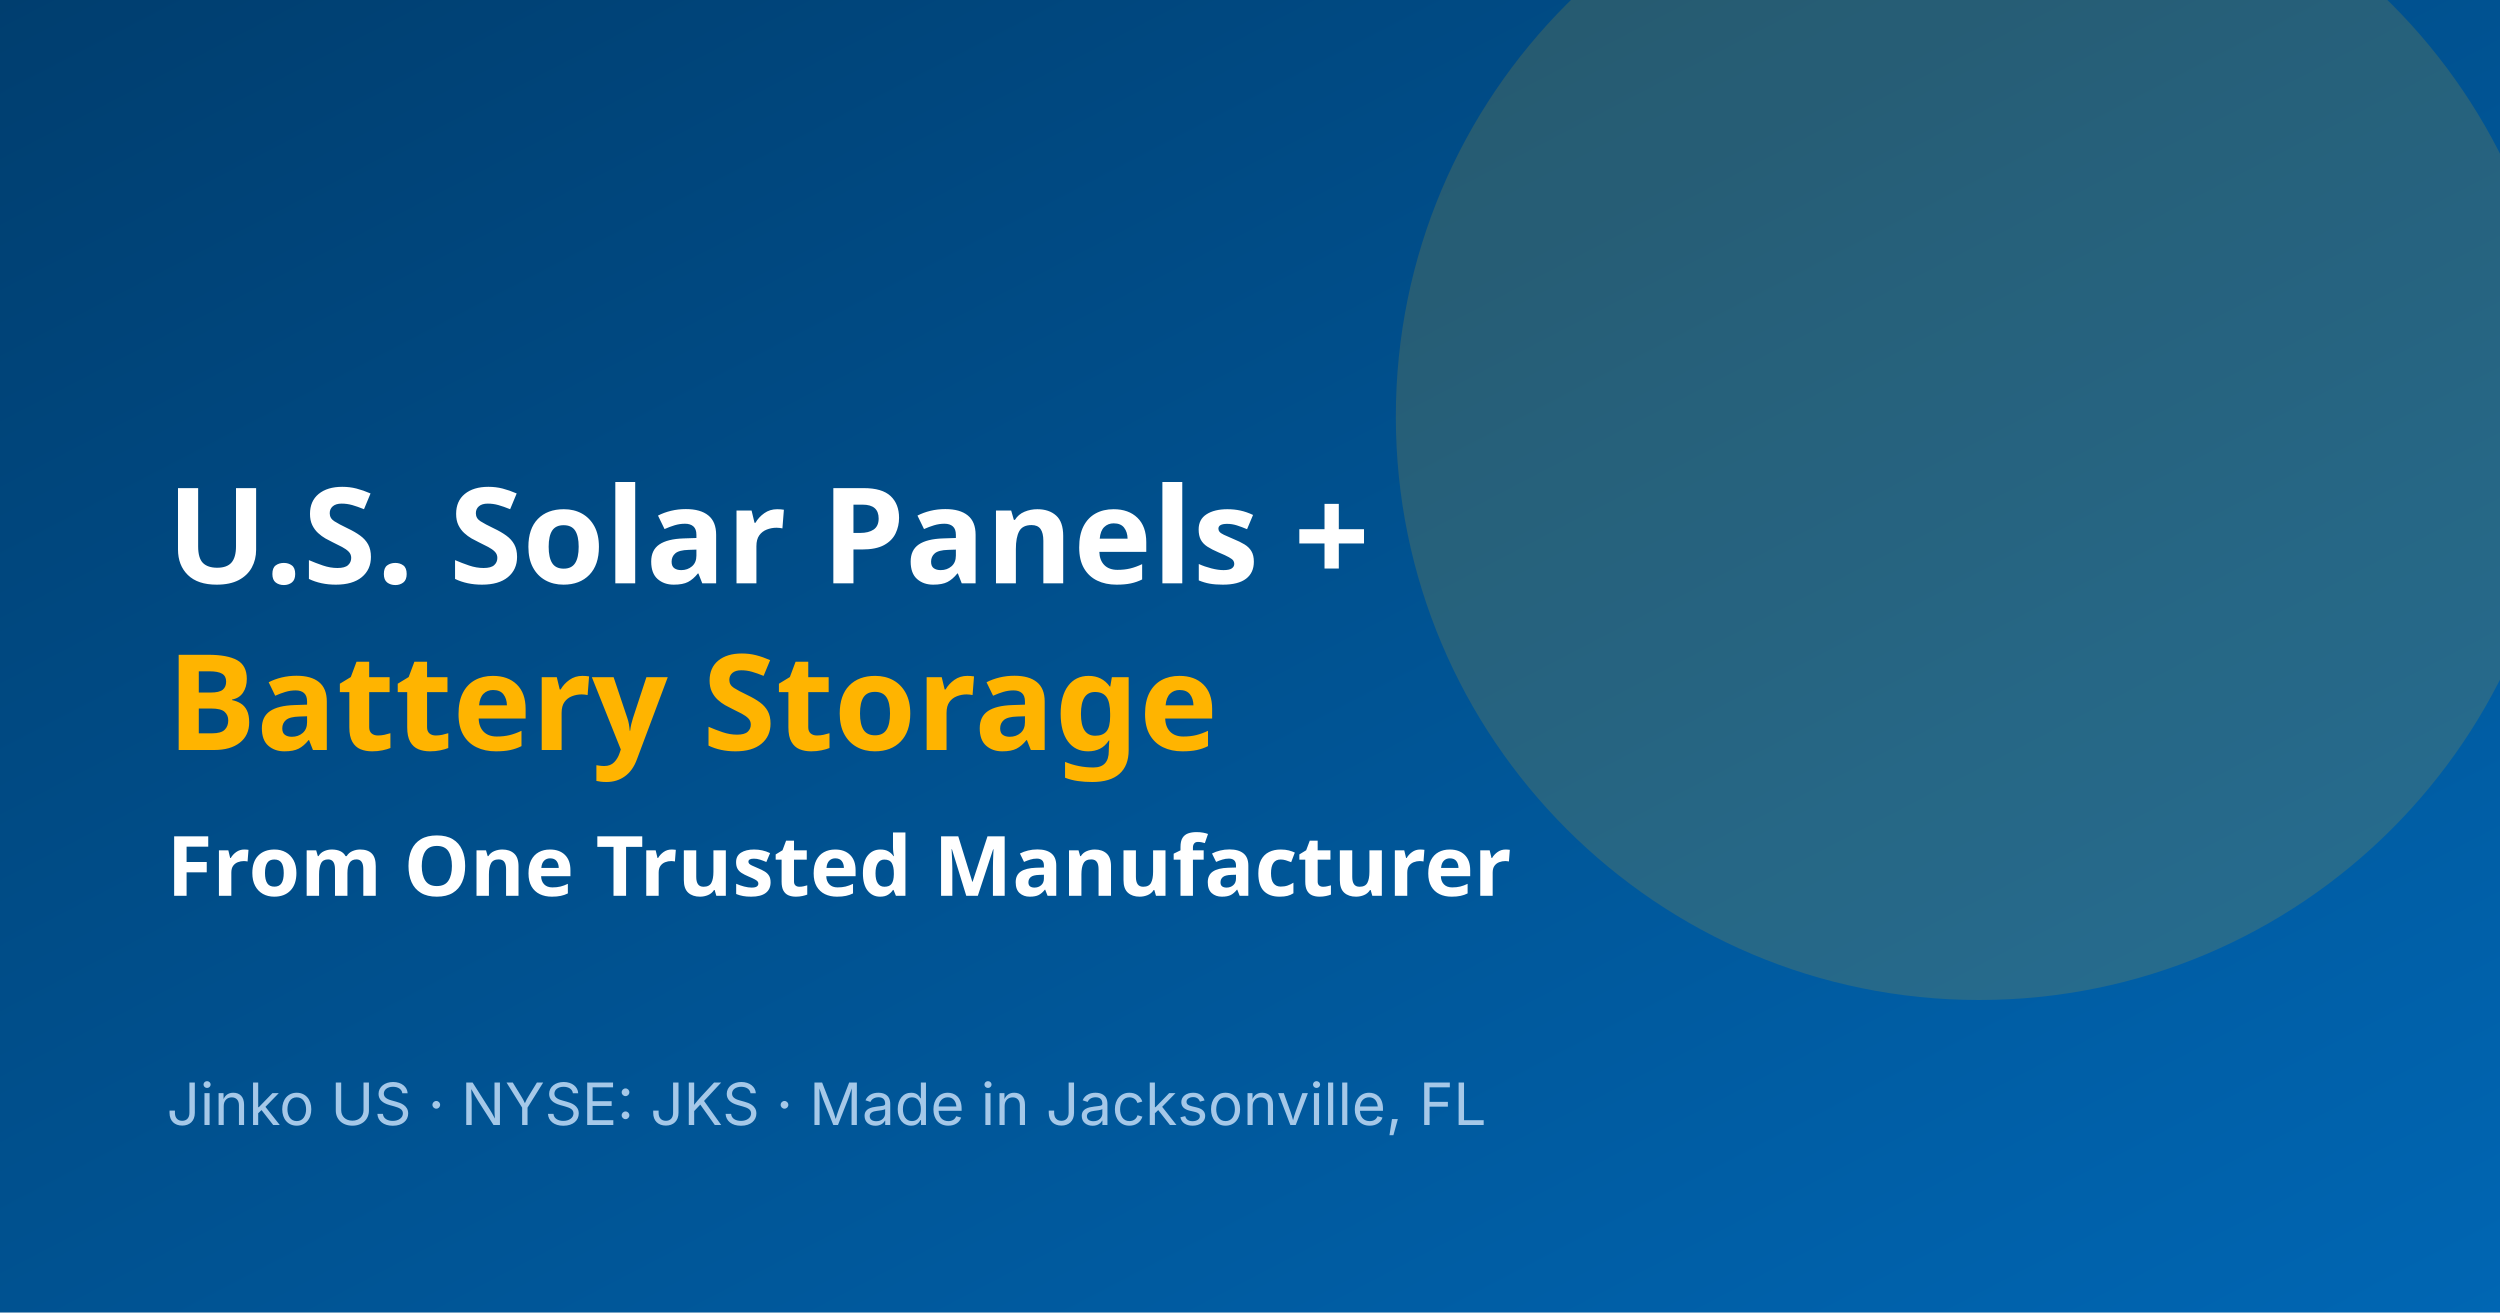
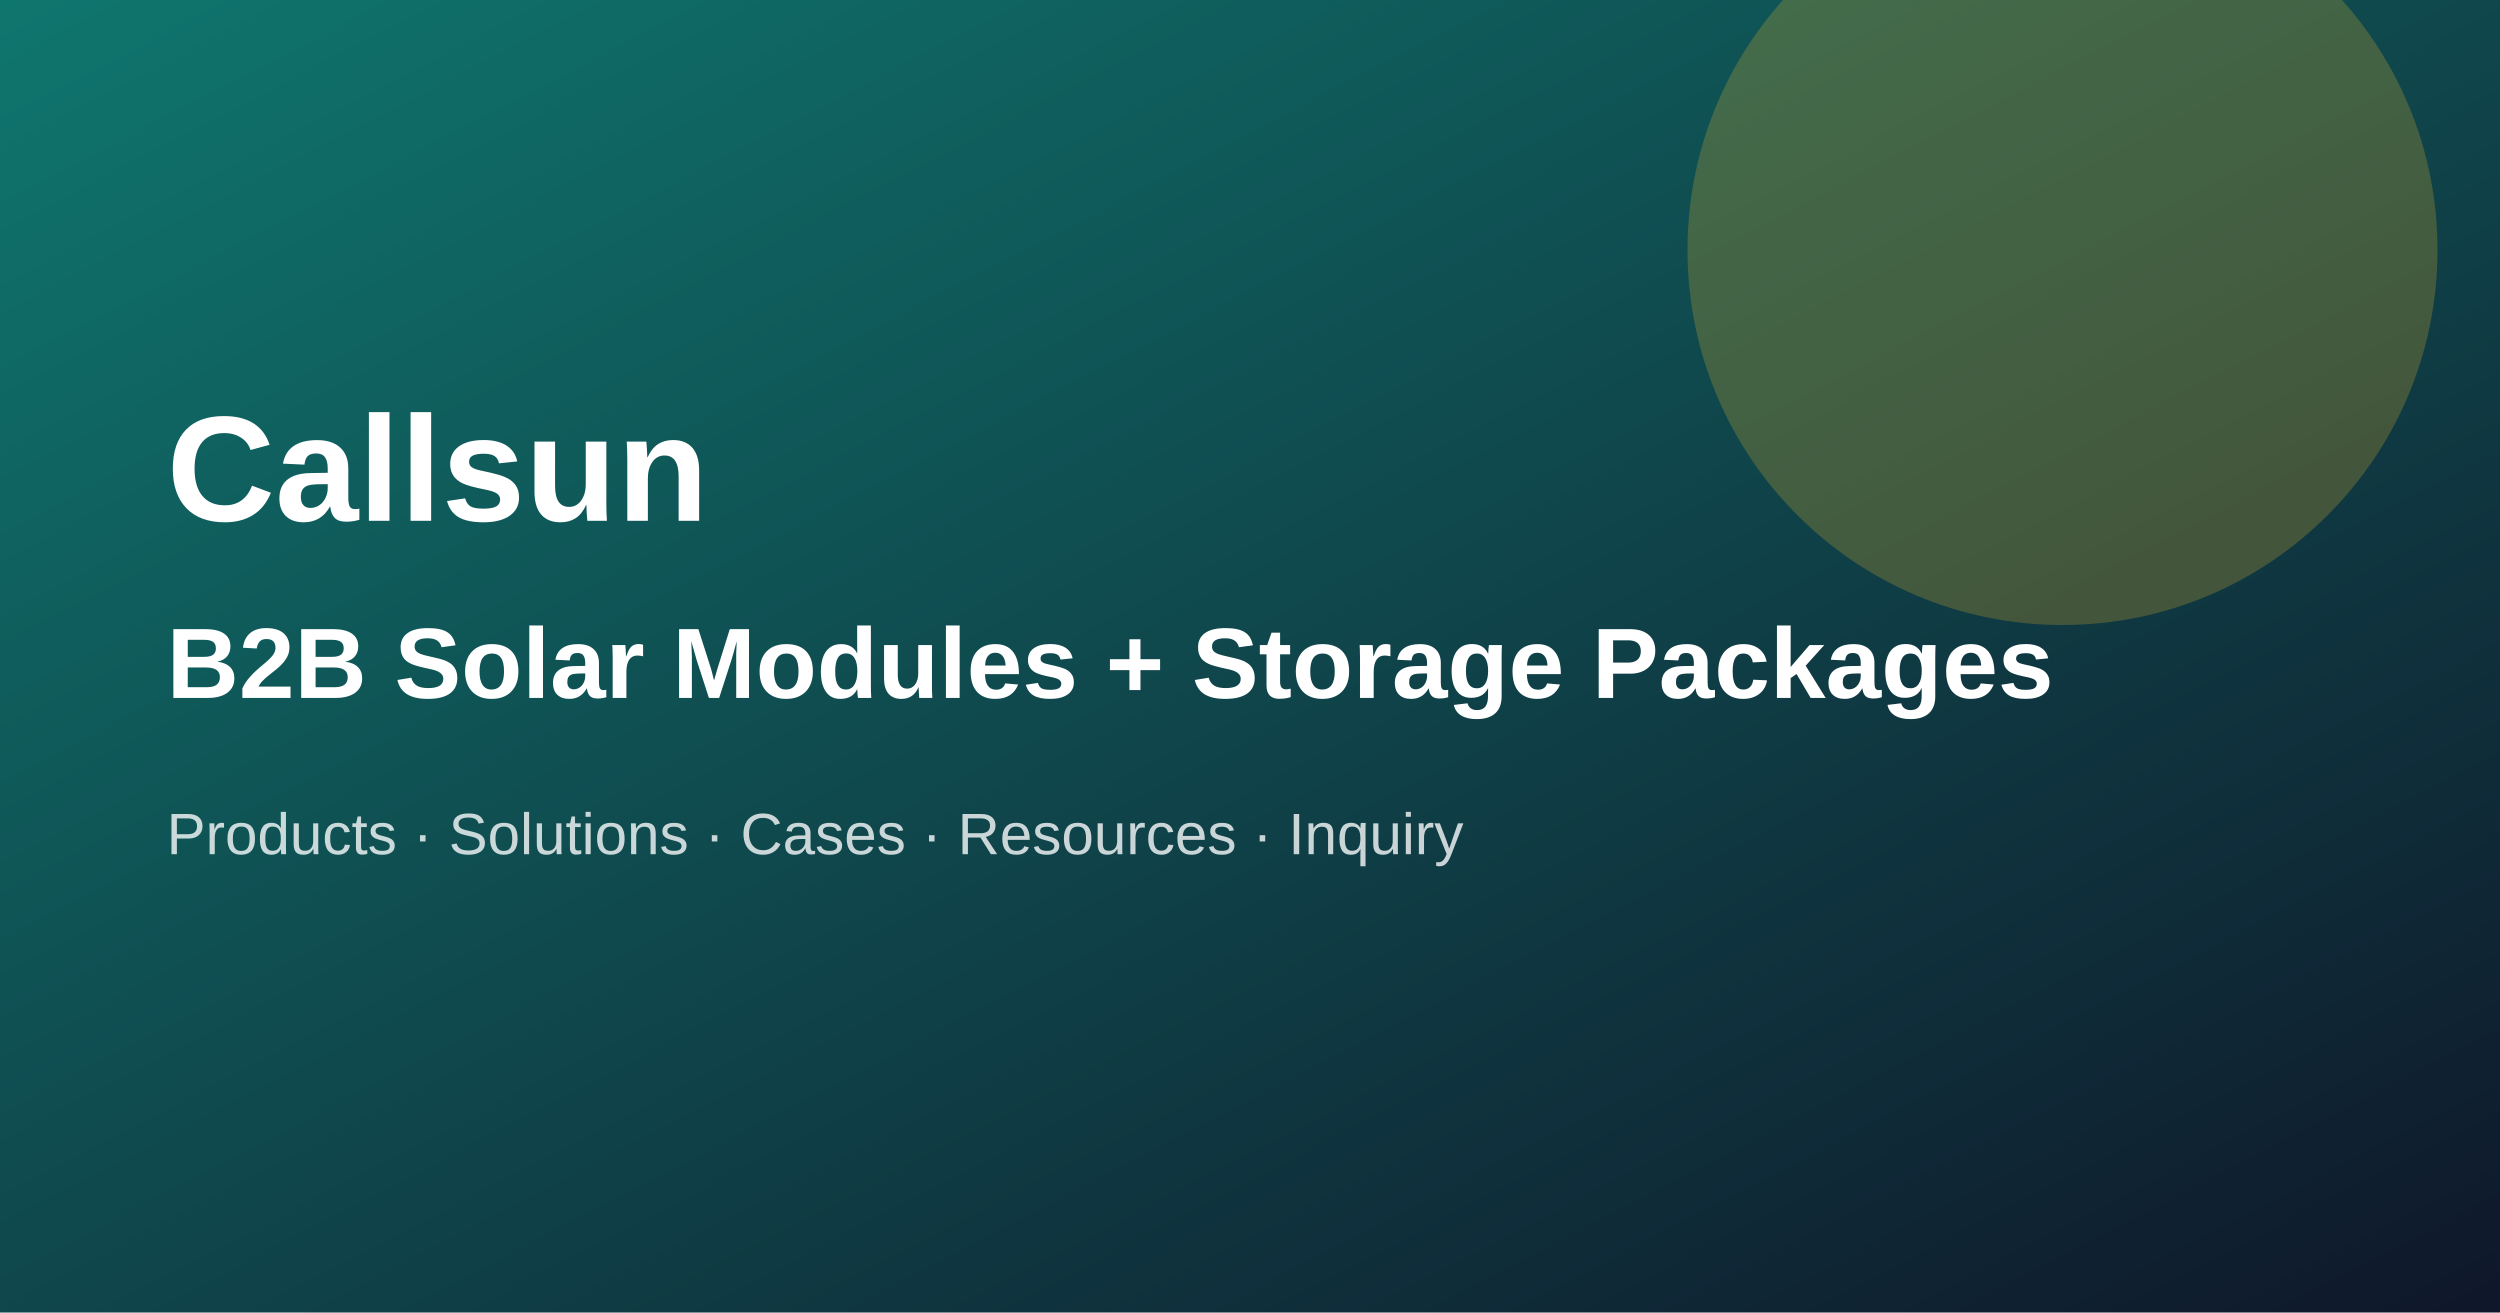
- <svg xmlns="http://www.w3.org/2000/svg" viewBox="0 0 1200 630">
+ <svg xmlns="http://www.w3.org/2000/svg" width="1200" height="630" viewBox="0 0 1200 630">
  <defs>
-     <linearGradient id="g" x1="0" y1="0" x2="1" y2="1">
-       <stop offset="0" stop-color="#003E6F" />
-       <stop offset="1" stop-color="#0066B3" />
+     <linearGradient id="g" x1="0" x2="1" y1="0" y2="1">
+       <stop stop-color="#0f766e" />
+       <stop offset="1" stop-color="#0f172a" />
    </linearGradient>
  </defs>
  <rect width="1200" height="630" fill="url(#g)" />
-   <circle cx="950" cy="200" r="280" fill="#FFB400" opacity=".15" />
-   <text x="80" y="280" font-family="Manrope,sans-serif" font-size="64" font-weight="800" fill="#fff">U.S. Solar Panels +</text>
-   <text x="80" y="360" font-family="Manrope,sans-serif" font-size="64" font-weight="800" fill="#FFB400">Battery Storage</text>
-   <text x="80" y="430" font-family="Manrope,sans-serif" font-size="40" font-weight="600" fill="#fff">From One Trusted Manufacturer</text>
-   <text x="80" y="540" font-family="Inter,sans-serif" font-size="28" fill="#A5C8E8">Jinko US · NYSE: JKS · Made in Jacksonville, FL</text>
+   <circle cx="990" cy="120" r="180" fill="#fbbf24" opacity="0.22" />
+   <text x="80" y="250" font-family="Arial,sans-serif" font-size="72" font-weight="800" fill="white">Callsun</text>
+   <text x="80" y="335" font-family="Arial,sans-serif" font-size="48" font-weight="700" fill="white">B2B Solar Modules + Storage Packages</text>
+   <text x="80" y="410" font-family="Arial,sans-serif" font-size="28" fill="rgba(255,255,255,.78)">Products · Solutions · Cases · Resources · Inquiry</text>
</svg>
